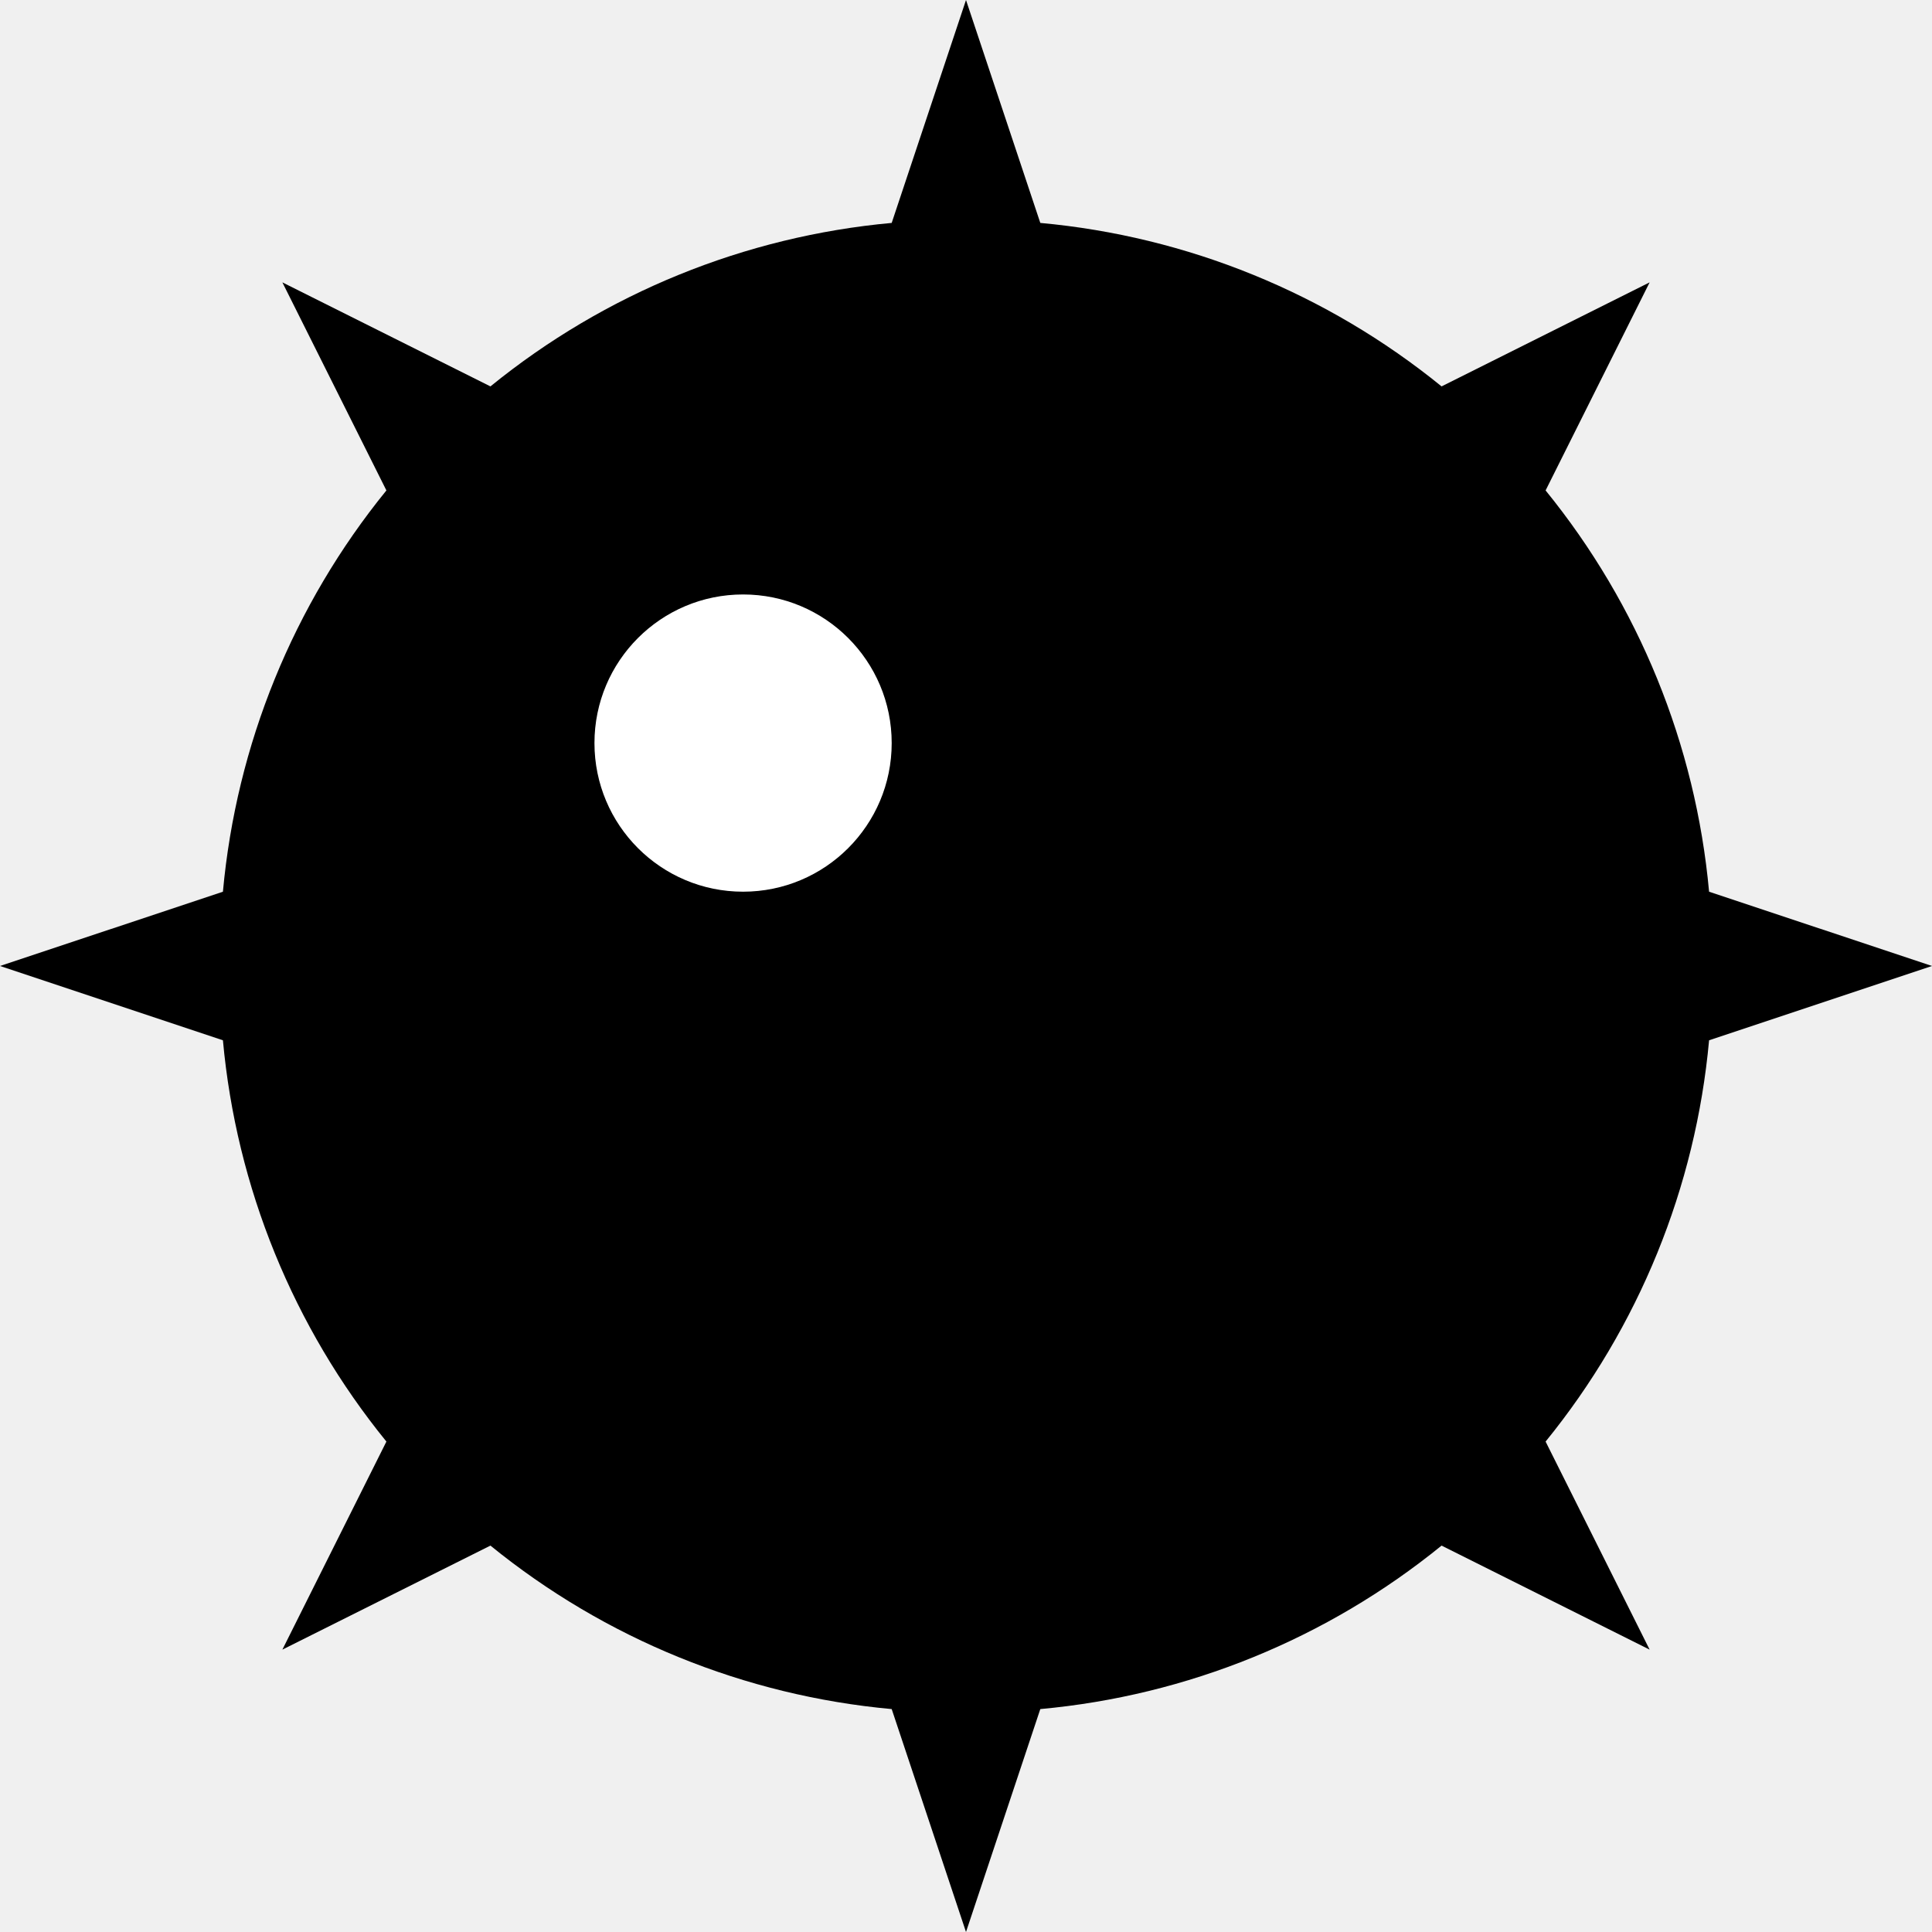
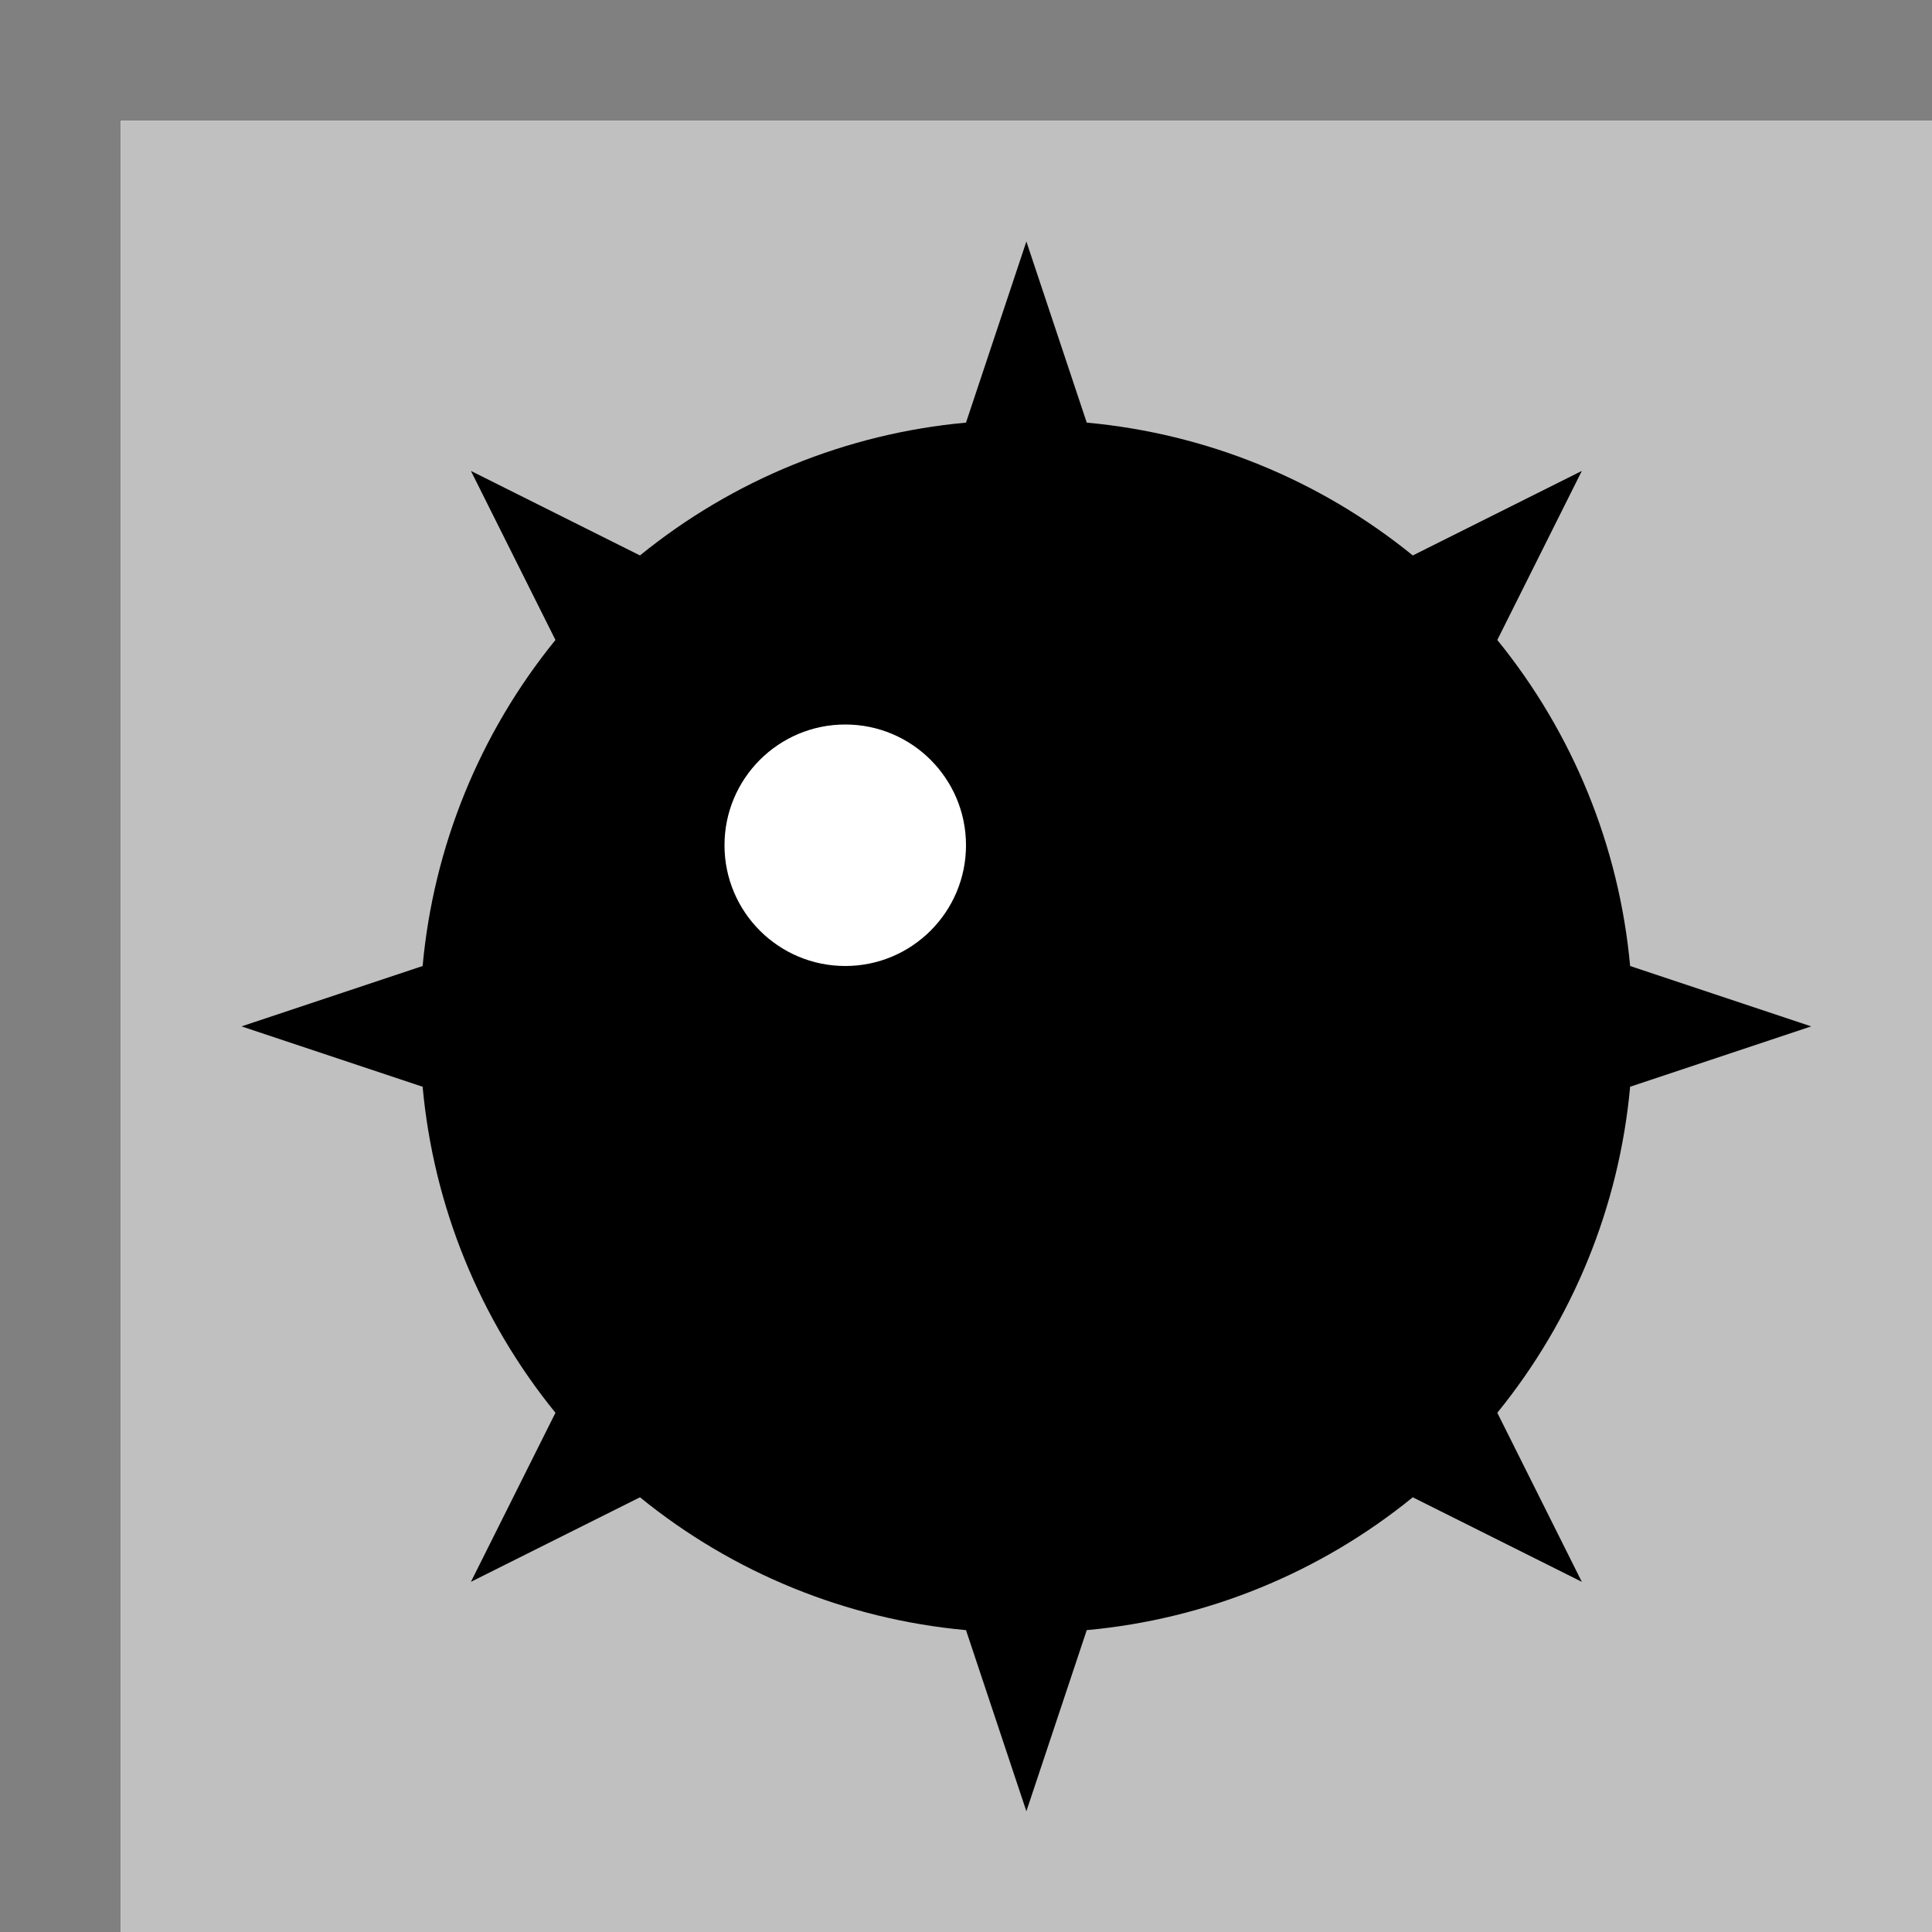
- <svg xmlns="http://www.w3.org/2000/svg" width="13" height="13" viewBox="0 0 13 13" version="1.1" id="svg1" xml:space="preserve">
+ <svg xmlns="http://www.w3.org/2000/svg" width="16" height="16" viewBox="0 0 16 16" version="1.1" id="svg1" xml:space="preserve">
  <defs id="defs1" />
-   <g id="layer7" style="display:inline" transform="translate(-101,-197)">
+   <g id="layer7" style="display:inline" transform="translate(-99,-195)">
+     <path style="display:inline;fill:#808080;fill-opacity:1" d="m 100,211 v -15 h 15 v -1 H 99 v 16 z" id="path32-5" />
+     <rect style="display:inline;fill:#c0c0c0;fill-opacity:1" id="rect32-7" width="15" height="15" x="100" y="196" />
    <path d="m 107.5,197 -0.5,1.5 a 5,5 0 0 0 -2.7,1.1 l -1.4,-0.7 0.7,1.4 a 5,5 0 0 0 -1.1,2.7 l -1.5,0.5 1.5,0.5 a 5,5 0 0 0 1.1,2.7 l -0.7,1.4 1.4,-0.7 a 5,5 0 0 0 2.7,1.1 l 0.5,1.5 0.5,-1.5 a 5,5 0 0 0 2.7,-1.1 l 1.4,0.7 -0.7,-1.4 a 5,5 0 0 0 1.1,-2.7 l 1.5,-0.5 -1.5,-0.5 a 5,5 0 0 0 -1.1,-2.7 l 0.7,-1.4 -1.4,0.7 a 5,5 0 0 0 -2.7,-1.1 z" style="display:inline" id="path71" />
    <circle style="display:inline;fill:#ffffff;fill-opacity:1" id="path51" cx="106" cy="202" r="1" />
  </g>
</svg>
